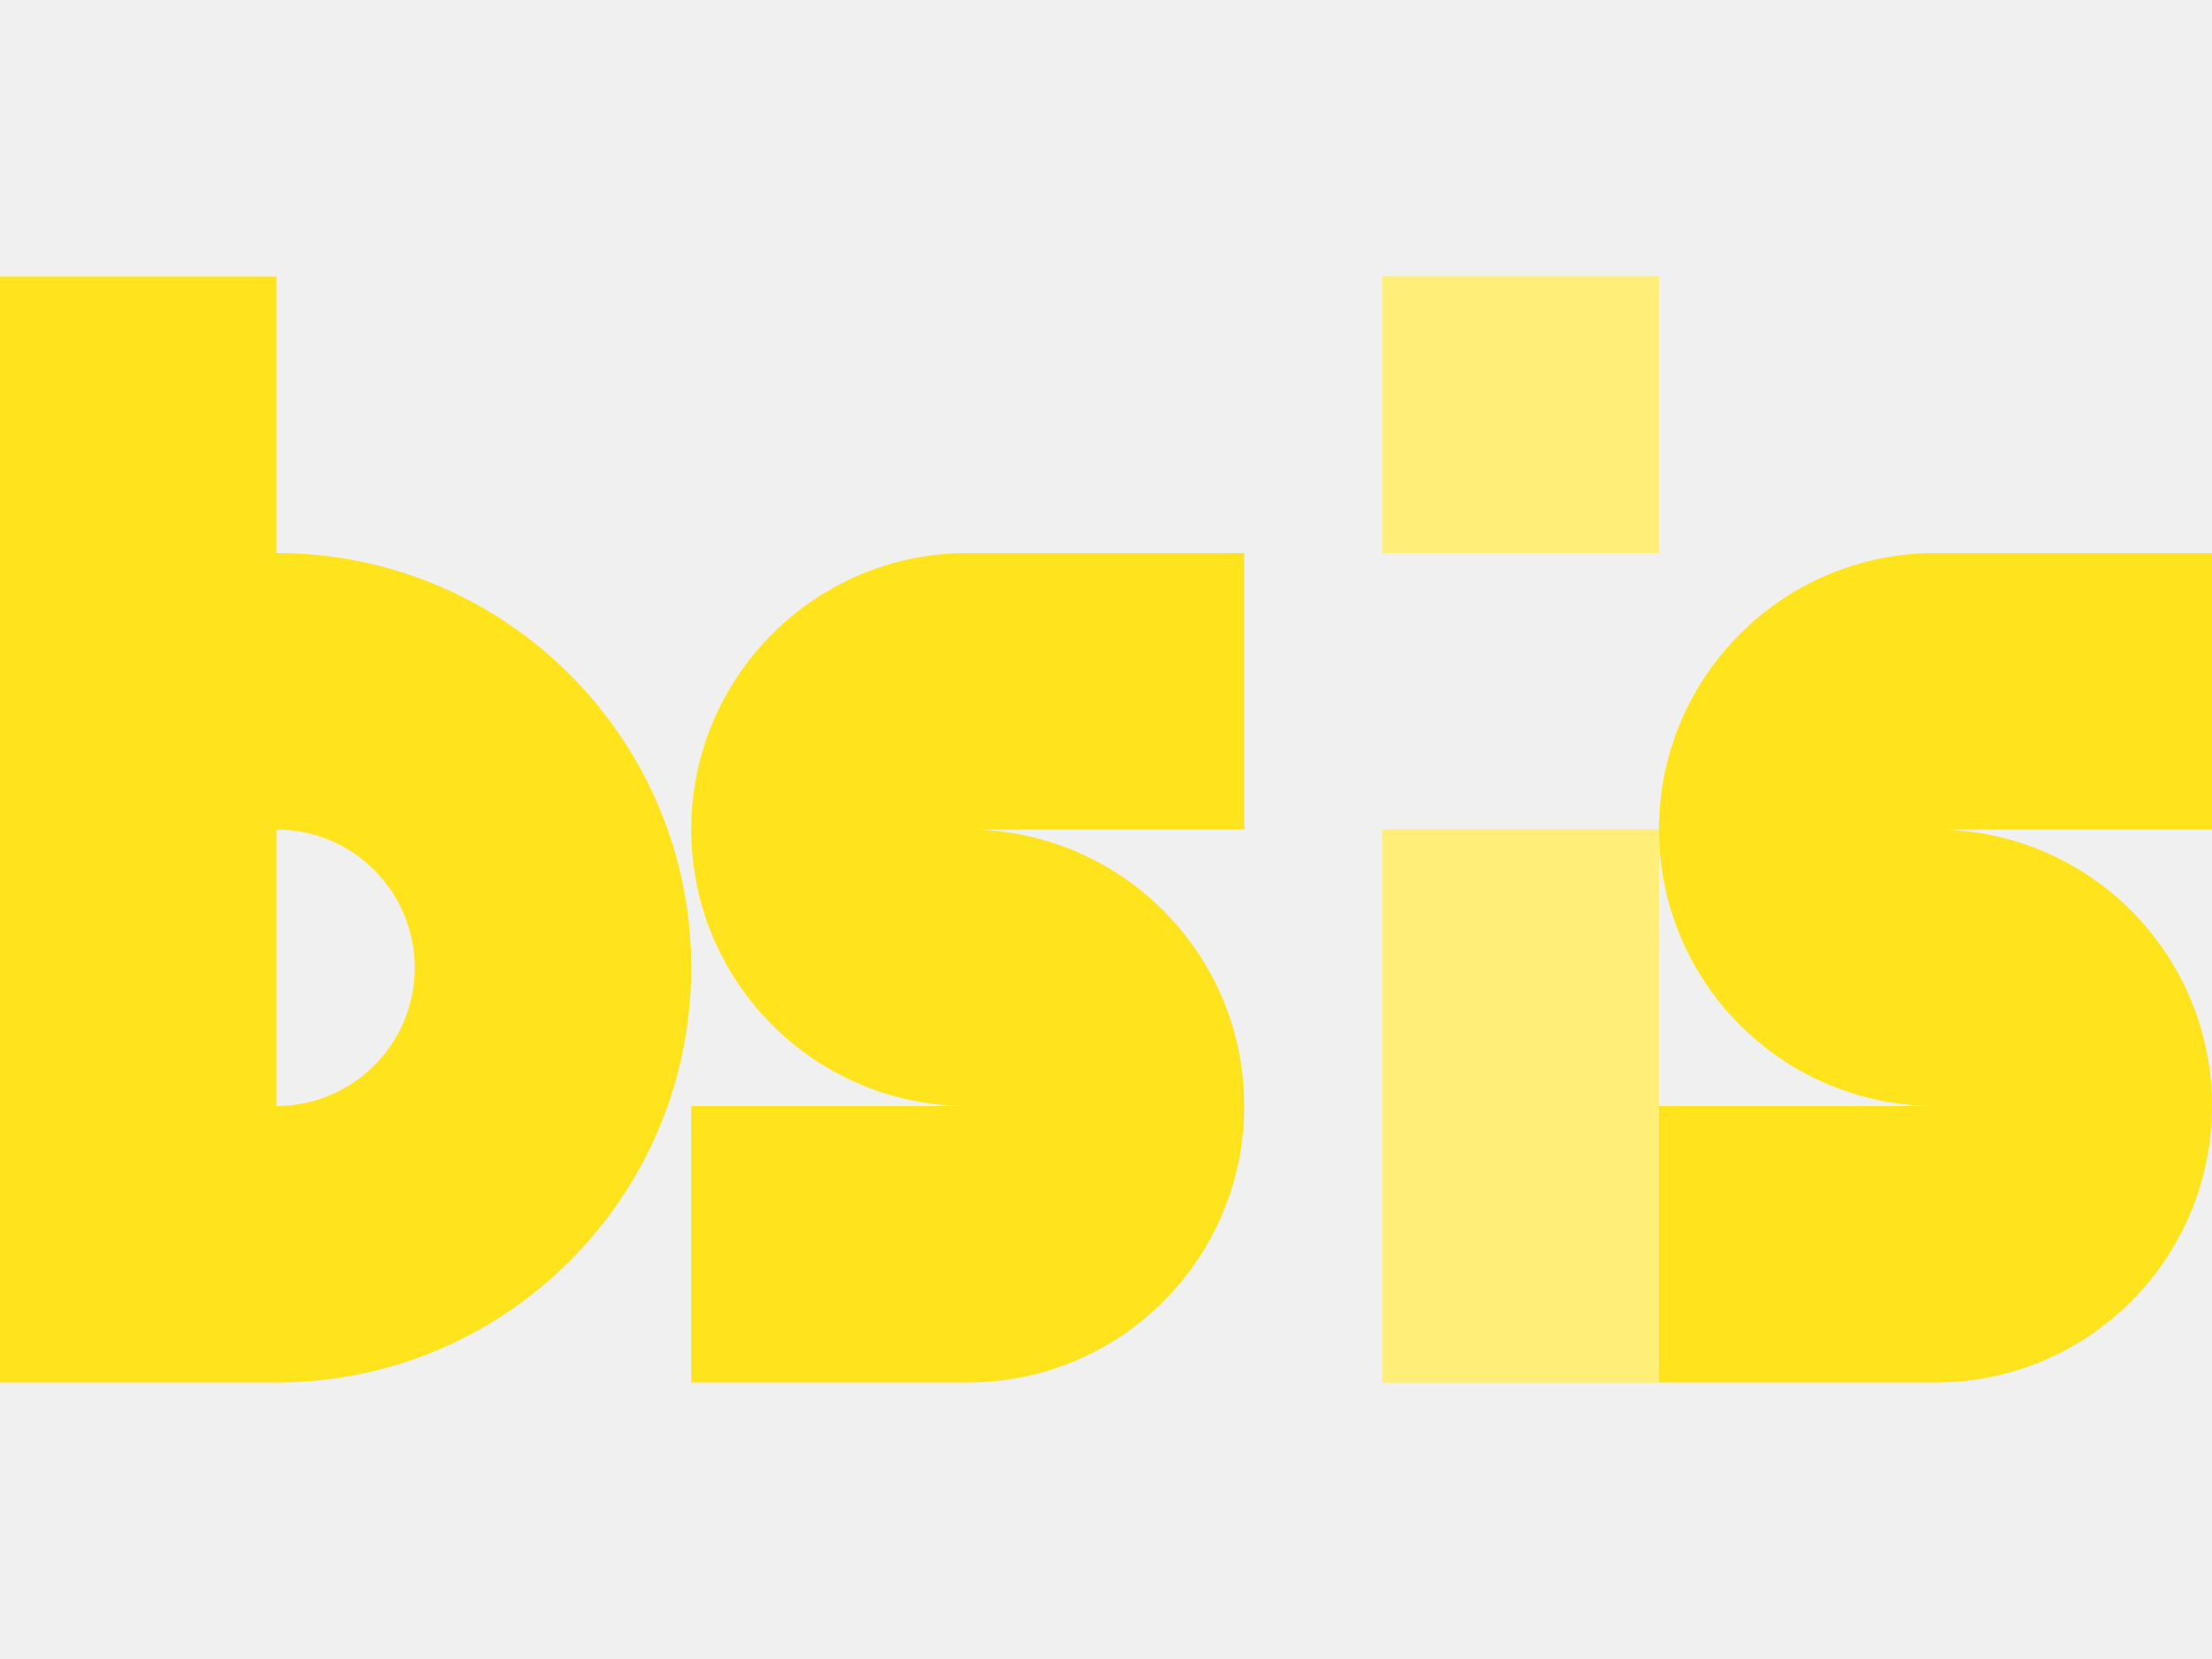
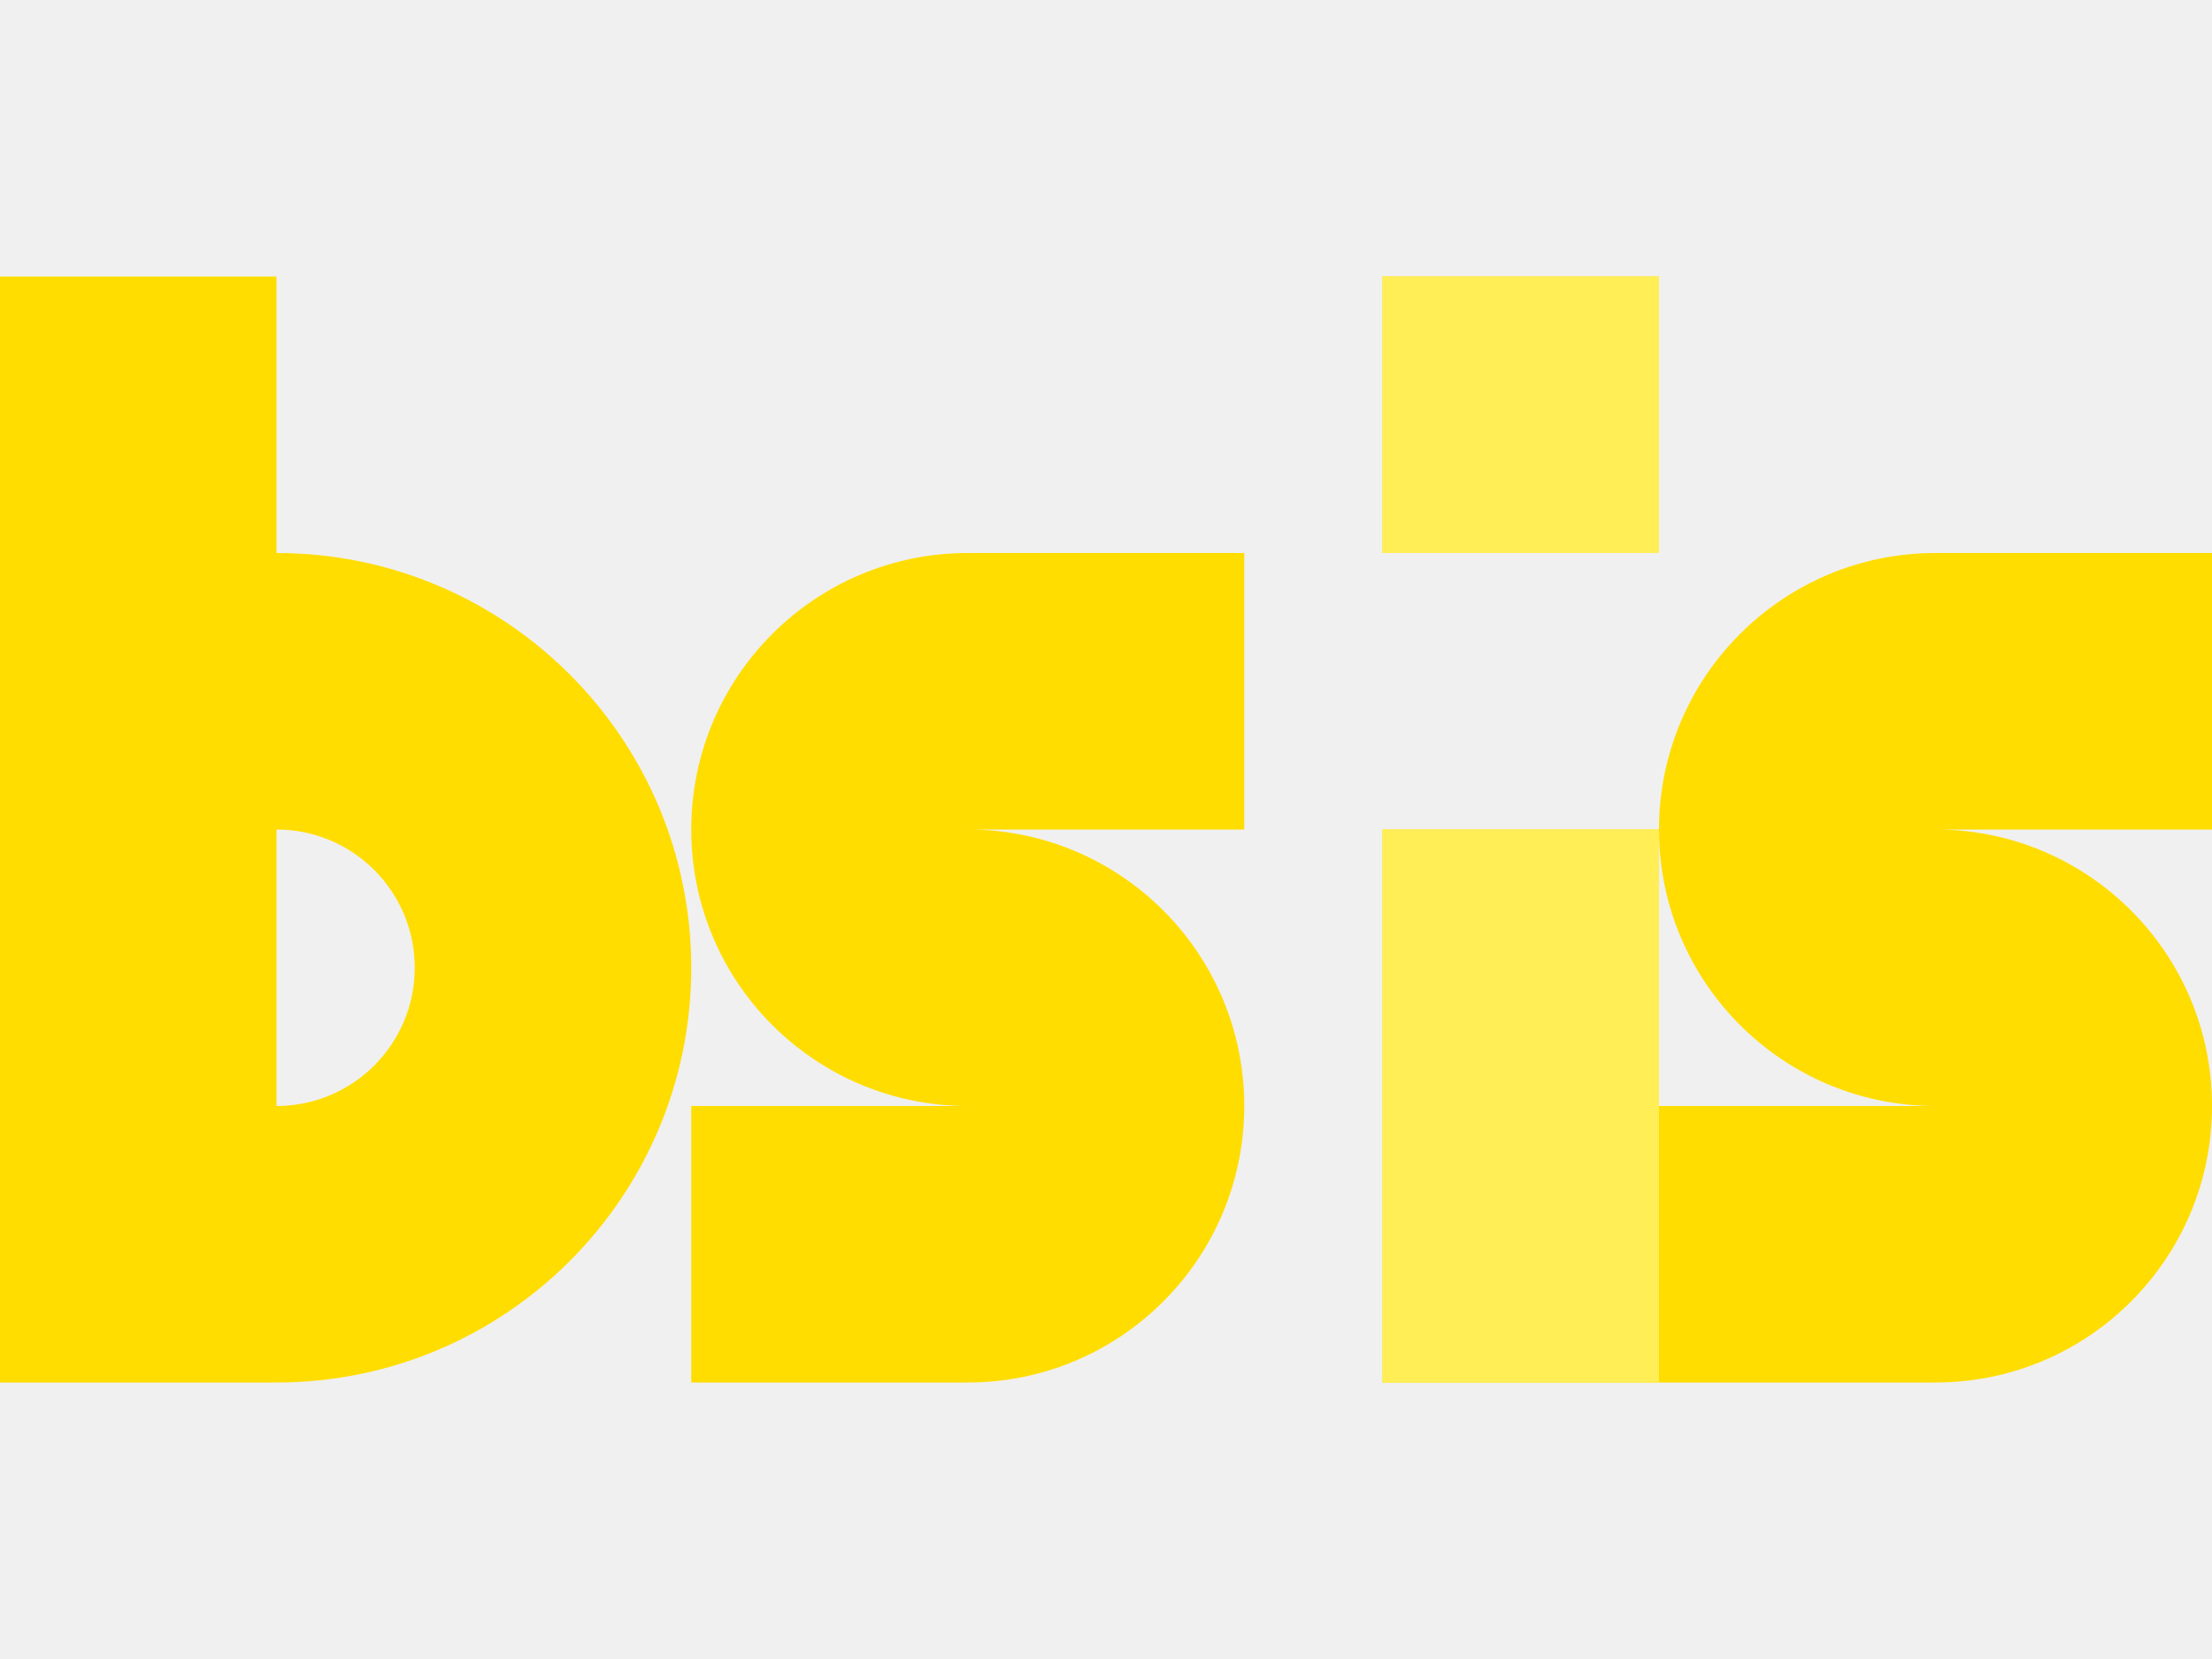
- <svg xmlns="http://www.w3.org/2000/svg" height="48" viewBox="0 0 16 12" width="64">
-   <path d="M0 2v8h2a3 3 0 0 0 0-6V2zm10 0v2h2V2zM7 4a2 2 0 0 0 0 4H5v2h2a2 2 0 0 0 0-4h2V4zm7 0a2 2 0 0 0 0 4h-2V6h-2v4h4a2 2 0 0 0 0-4h2V4zM2 6a1 1 0 0 1 1 1 1 1 0 0 1-1 1z" fill="#ffe31c" />
-   <path d="M10 2v2h2V2zm0 4v4h2V6z" fill="#fff" fill-opacity=".4" />
+ <svg xmlns="http://www.w3.org/2000/svg" height="12" width="16">
+   <path d="M0 2v8h2a3 3 0 0 0 0-6V2zm10 0v2h2V2zM7 4a2 2 0 0 0 0 4H5v2h2a2 2 0 0 0 0-4h2V4zm7 0a2 2 0 0 0 0 4h-2V6h-2v4h4a2 2 0 0 0 0-4h2V4zM2 6a1 1 0 0 1 1 1 1 1 0 0 1-1 1z" fill="#fd0" />
+   <path d="M10 2v2h2V2zm0 4v4h2V6z" fill="#fe5" />
</svg>
